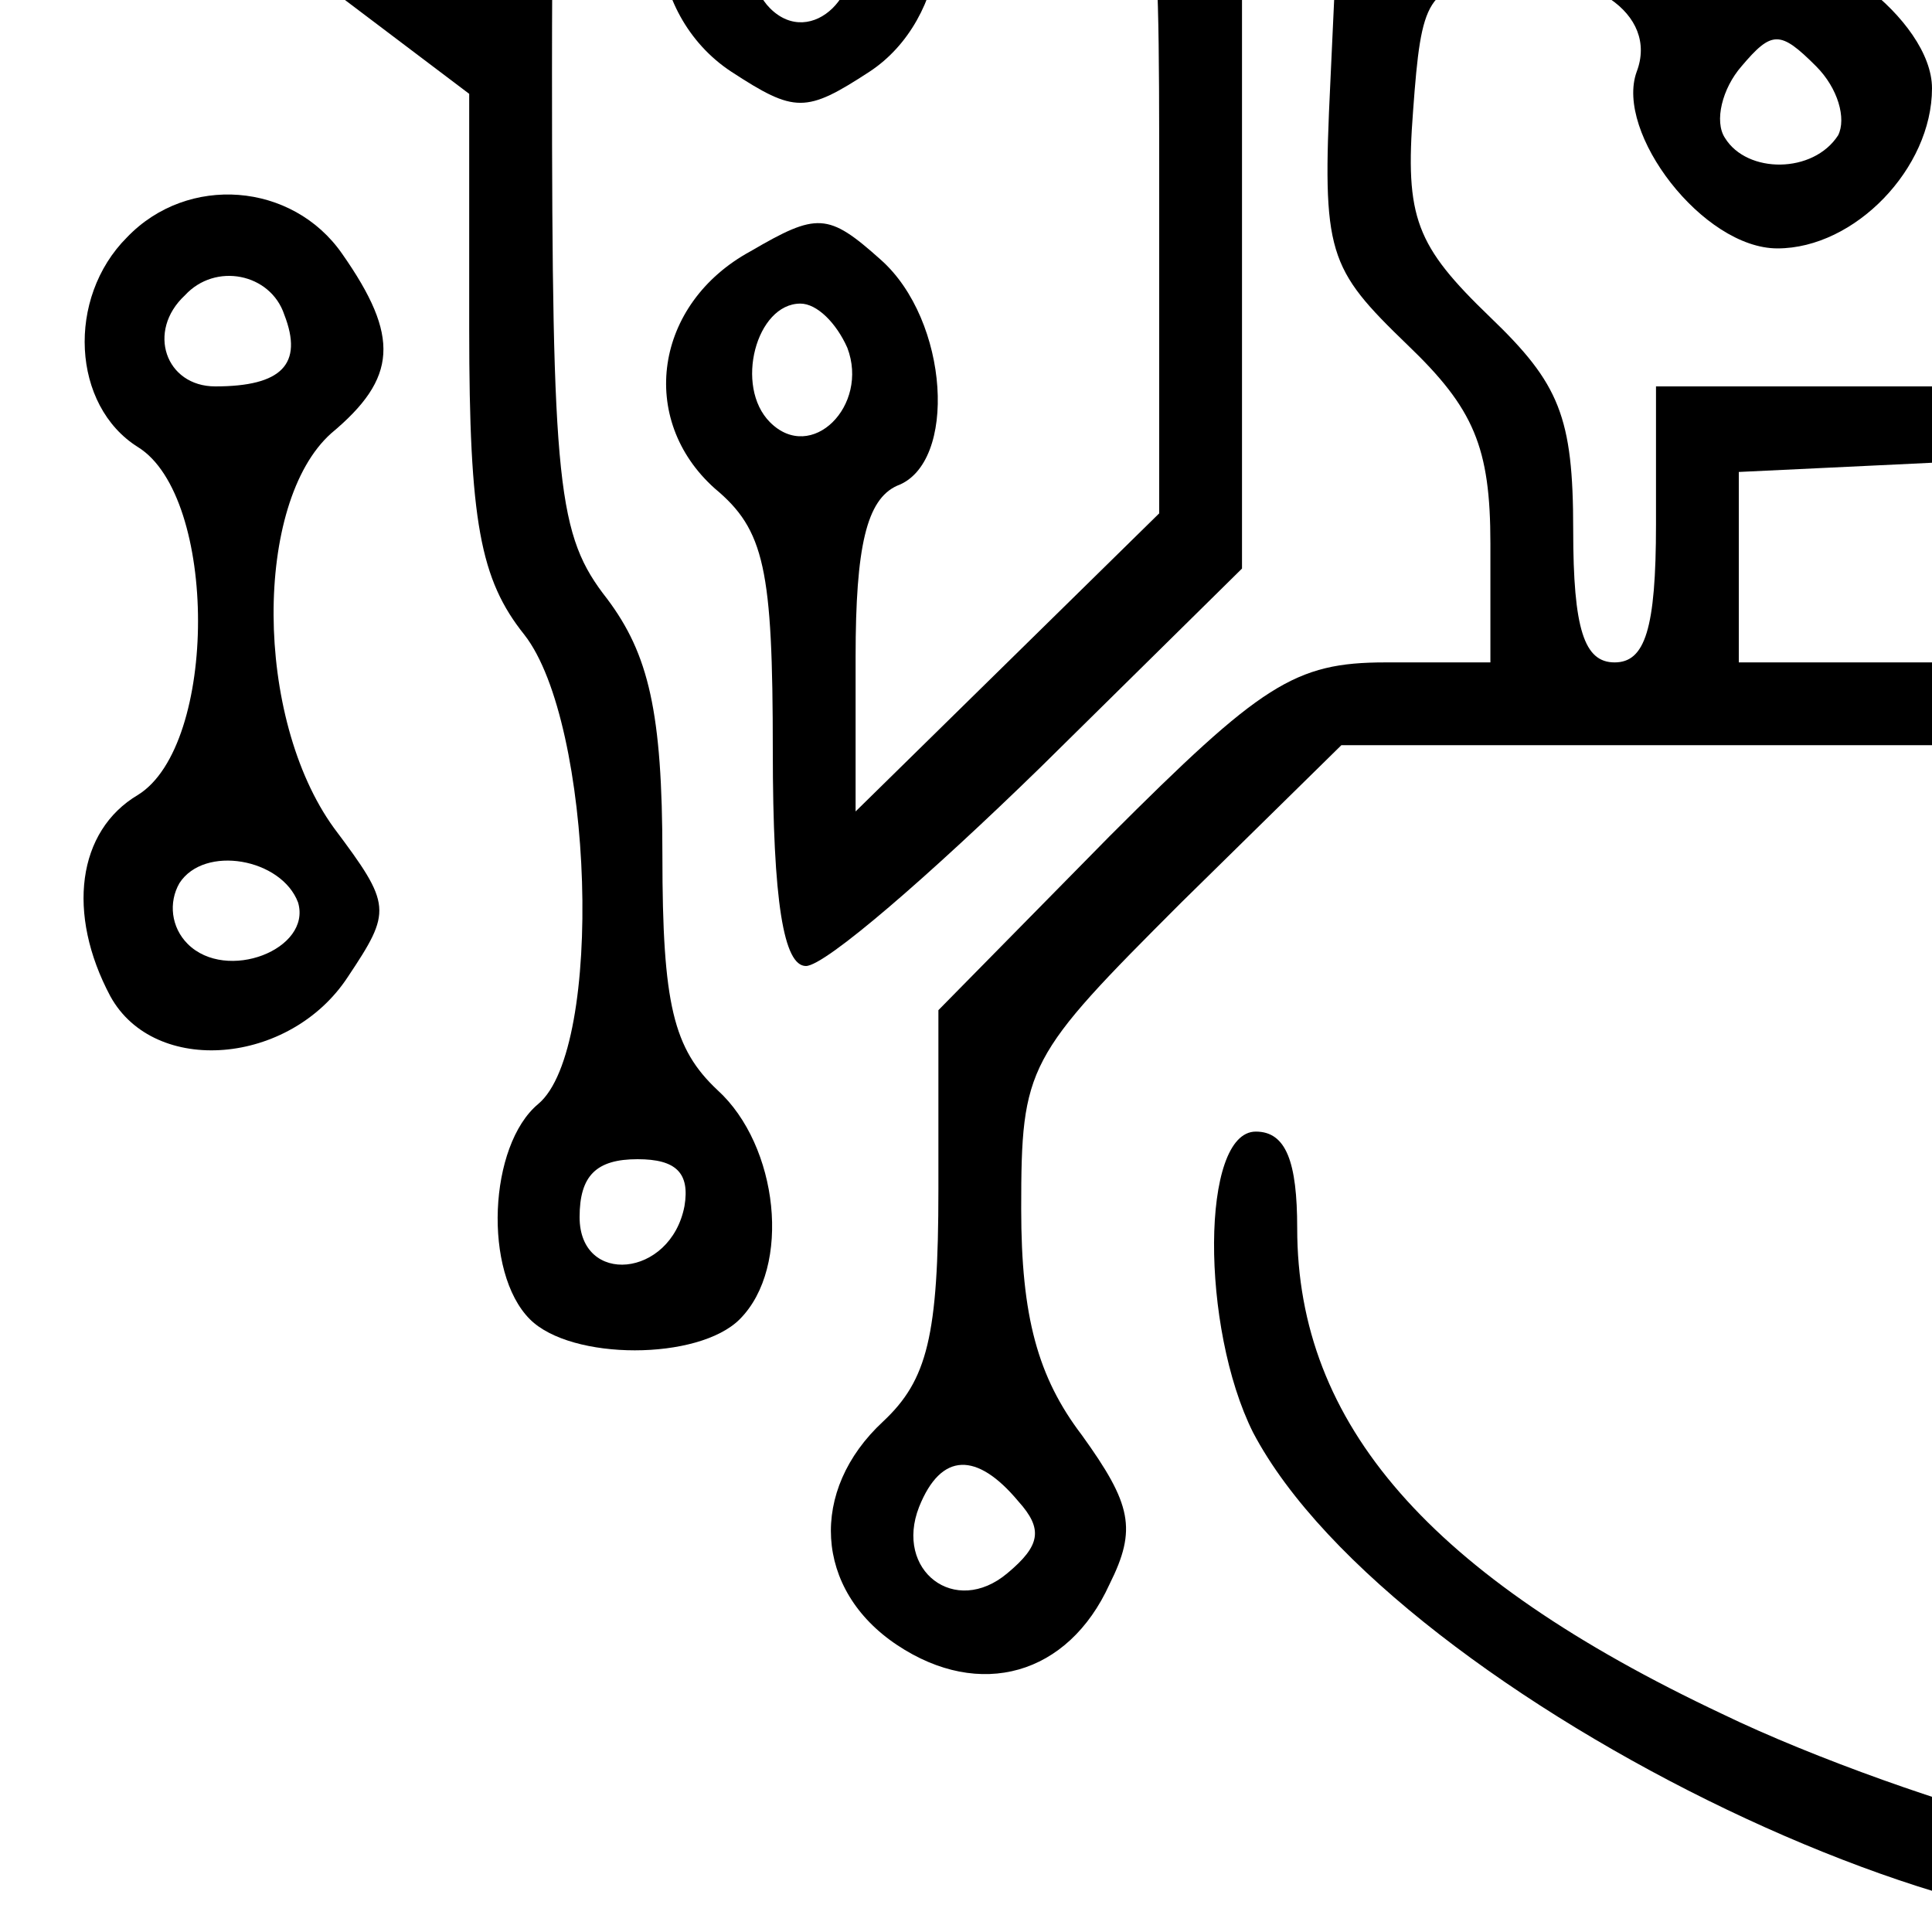
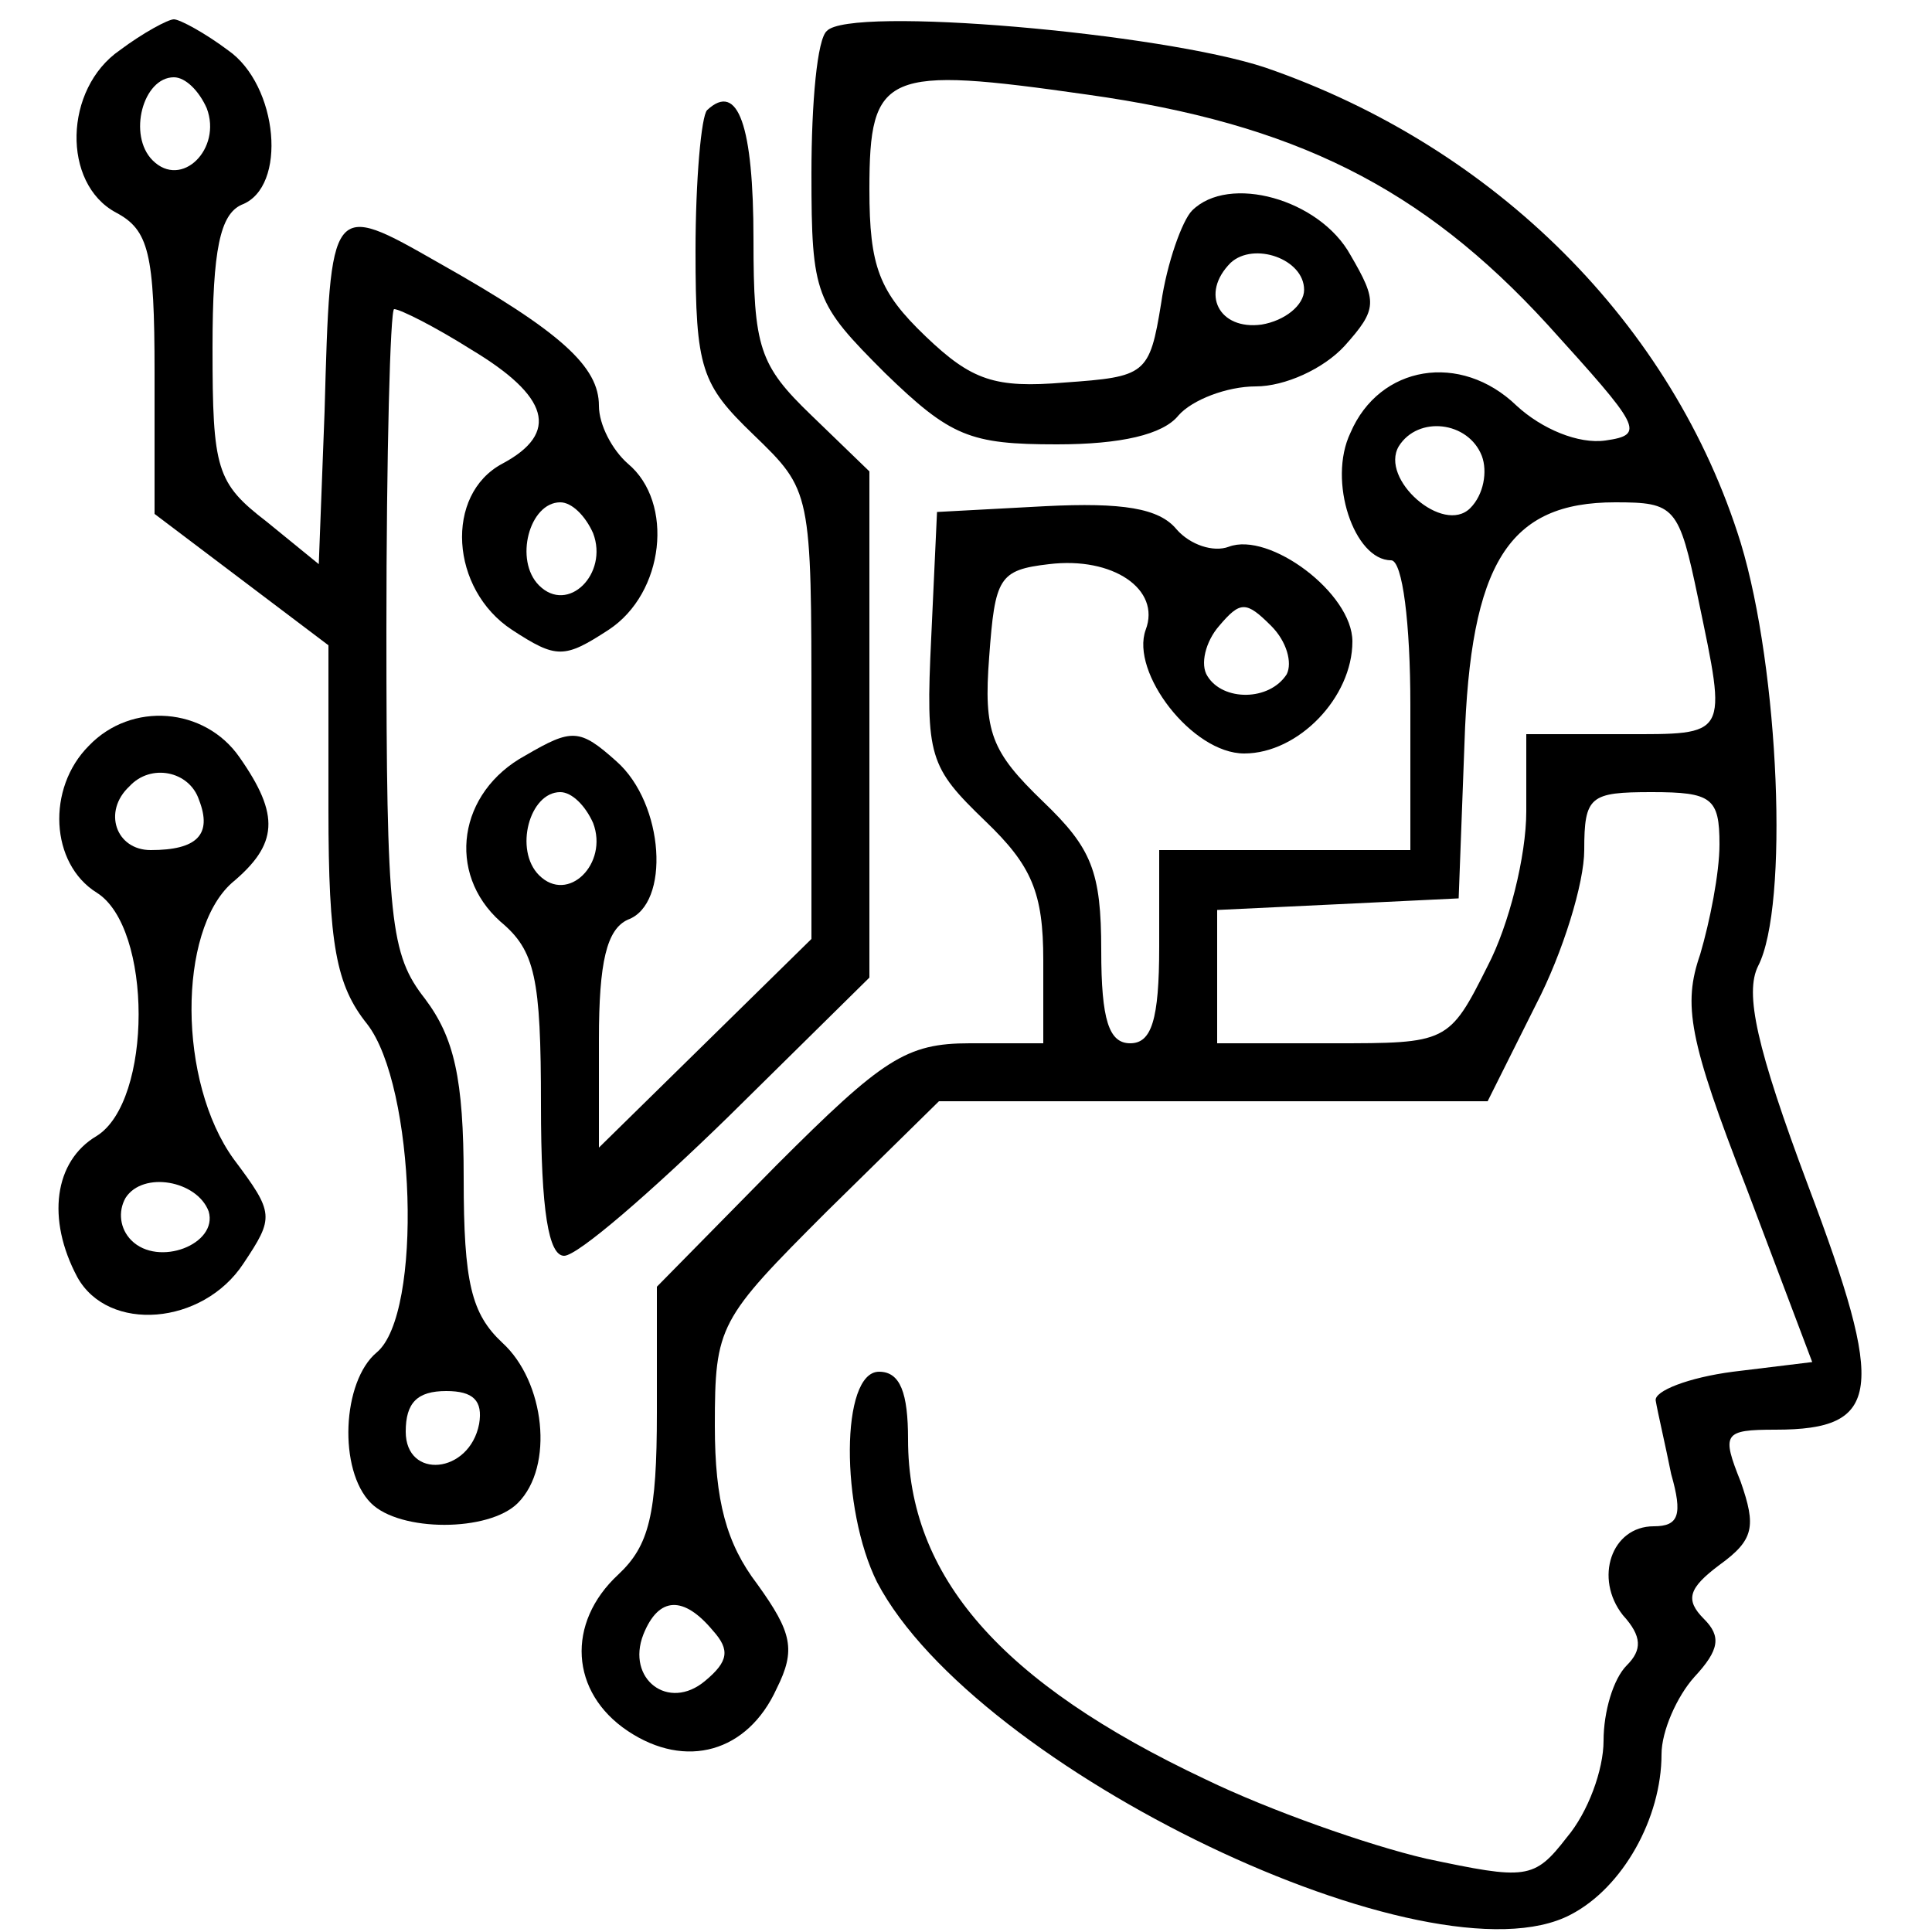
- <svg xmlns="http://www.w3.org/2000/svg" version="1.0" width="70pt" height="70pt" viewBox="0 0 70 70" preserveAspectRatio="xMidYMid meet">
-   <g transform="translate(0,70) scale(0.1,-0.1)" fill="#000000" stroke="none">
+ <svg xmlns="http://www.w3.org/2000/svg" version="1.0" width="50pt" height="50pt" viewBox="0 0 100 100" preserveAspectRatio="xMidYMid meet">
+   <g transform="translate(0,100) scale(0.1,-0.1)" fill="#000000" stroke="none">
    <path d="M62 974 c-29 -20 -30 -69 -2 -84 17 -9 20 -21 20 -83 l0 -73 45 -34 45 -34 0 -85 c0 -70 4 -91 20 -111 25 -32 29 -150 5 -170 -18 -15 -20 -61 -3 -78 15 -15 61 -15 76 0 19 19 14 63 -8 83 -16 15 -20 31 -20 85 0 52 -5 73 -20 93 -18 23 -20 40 -20 191 0 91 2 166 4 166 3 0 21 -9 40 -21 40 -24 46 -43 16 -59 -30 -16 -27 -65 5 -86 23 -15 27 -15 50 0 29 19 34 66 10 86 -8 7 -15 20 -15 30 0 20 -19 38 -83 74 -56 32 -56 32 -59 -77 l-3 -79 -27 22 c-26 20 -28 27 -28 90 0 51 4 69 15 74 24 9 19 62 -7 80 -12 9 -25 16 -28 16 -3 0 -16 -7 -28 -16z m45 -30 c8 -21 -13 -42 -28 -27 -13 13 -5 43 11 43 6 0 13 -7 17 -16z m200 -220 c8 -21 -13 -42 -28 -27 -13 13 -5 43 11 43 6 0 13 -7 17 -16z m-59 -461 c-5 -26 -38 -29 -38 -4 0 15 6 21 21 21 14 0 19 -5 17 -17z" />
    <path d="M428 984 c-5 -4 -8 -37 -8 -74 0 -63 2 -67 38 -103 34 -33 44 -37 89 -37 33 0 55 5 63 15 7 8 25 15 40 15 15 0 35 9 46 21 17 19 17 23 3 47 -16 29 -63 42 -82 23 -5 -5 -13 -27 -16 -48 -6 -37 -8 -38 -50 -41 -36 -3 -48 1 -72 24 -24 23 -29 36 -29 76 0 61 8 64 113 49 107 -15 173 -48 238 -119 48 -53 51 -57 30 -60 -14 -2 -33 6 -46 18 -29 28 -71 21 -86 -14 -12 -25 2 -66 21 -66 6 0 10 -33 10 -75 l0 -75 -65 0 -65 0 0 -50 c0 -38 -4 -50 -15 -50 -11 0 -15 12 -15 48 0 41 -5 53 -30 77 -27 26 -31 36 -28 75 3 41 5 45 31 48 33 4 58 -13 50 -34 -8 -22 24 -64 51 -64 28 0 56 29 56 58 0 25 -43 57 -64 49 -8 -3 -20 1 -27 9 -9 11 -28 14 -68 12 l-56 -3 -3 -65 c-3 -62 -1 -67 28 -95 24 -23 30 -37 30 -72 l0 -43 -38 0 c-33 0 -45 -8 -100 -63 l-62 -63 0 -65 c0 -53 -4 -69 -20 -84 -27 -25 -25 -61 5 -81 30 -20 62 -11 77 22 10 20 8 29 -10 54 -16 21 -22 43 -22 82 0 52 2 55 58 111 l58 57 142 0 142 0 25 50 c14 27 25 63 25 80 0 28 3 30 35 30 31 0 35 -3 35 -27 0 -15 -5 -40 -10 -57 -9 -26 -6 -44 24 -121 l34 -90 -41 -5 c-23 -3 -41 -10 -40 -15 1 -6 5 -23 8 -38 6 -21 4 -27 -9 -27 -22 0 -31 -27 -16 -46 10 -11 10 -18 2 -26 -7 -7 -12 -24 -12 -39 0 -15 -8 -37 -19 -50 -17 -22 -21 -22 -73 -11 -30 7 -81 25 -114 41 -106 50 -154 105 -154 176 0 24 -4 35 -15 35 -20 0 -20 -71 -1 -109 51 -97 287 -210 359 -172 27 14 47 50 47 83 0 12 8 30 17 40 13 14 14 21 5 30 -10 10 -8 16 8 28 18 13 19 20 11 43 -10 25 -9 27 18 27 55 0 57 20 17 126 -27 72 -33 100 -26 114 16 31 11 153 -9 219 -35 113 -127 205 -246 246 -54 18 -215 32 -227 19z m247 -134 c0 -8 -10 -16 -22 -18 -22 -3 -32 16 -16 32 12 11 38 2 38 -14z m92 -86 c3 -8 1 -20 -6 -27 -14 -14 -47 15 -37 32 10 16 36 13 43 -5z m112 -74 c15 -72 16 -70 -39 -70 l-50 0 0 -40 c0 -23 -9 -59 -20 -80 -20 -40 -21 -40 -80 -40 l-60 0 0 35 0 34 63 3 62 3 3 80 c3 94 23 125 78 125 31 0 33 -2 43 -50z m-213 -39 c-9 -14 -33 -14 -41 -1 -4 6 -1 18 6 26 11 13 14 13 27 0 8 -8 11 -19 8 -25z m-297 -495 c9 -10 8 -16 -4 -26 -19 -16 -41 1 -32 24 8 20 21 20 36 2z" />
    <path d="M366 943 c-3 -3 -6 -36 -6 -73 0 -61 3 -69 30 -95 30 -29 30 -29 30 -145 l0 -116 -55 -54 -55 -54 0 56 c0 40 4 57 15 62 22 8 19 60 -6 82 -19 17 -23 17 -47 3 -35 -19 -41 -61 -13 -86 18 -15 21 -29 21 -95 0 -55 4 -78 12 -78 7 0 45 33 85 72 l73 72 0 131 0 131 -30 29 c-27 26 -30 35 -30 91 0 59 -8 82 -24 67z m-59 -369 c8 -21 -13 -42 -28 -27 -13 13 -5 43 11 43 6 0 13 -7 17 -16z" />
    <path d="M46 614 c-22 -22 -20 -61 4 -76 29 -18 29 -108 0 -126 -22 -13 -26 -43 -10 -73 16 -29 65 -25 86 7 16 24 16 26 -5 54 -29 40 -29 118 -1 143 24 20 25 35 4 65 -18 26 -56 29 -78 6z m57 -28 c7 -18 -1 -26 -25 -26 -18 0 -25 20 -11 33 11 12 31 8 36 -7z m5 -213 c5 -17 -26 -29 -40 -15 -6 6 -7 15 -3 22 9 14 37 9 43 -7z" />
  </g>
</svg>
